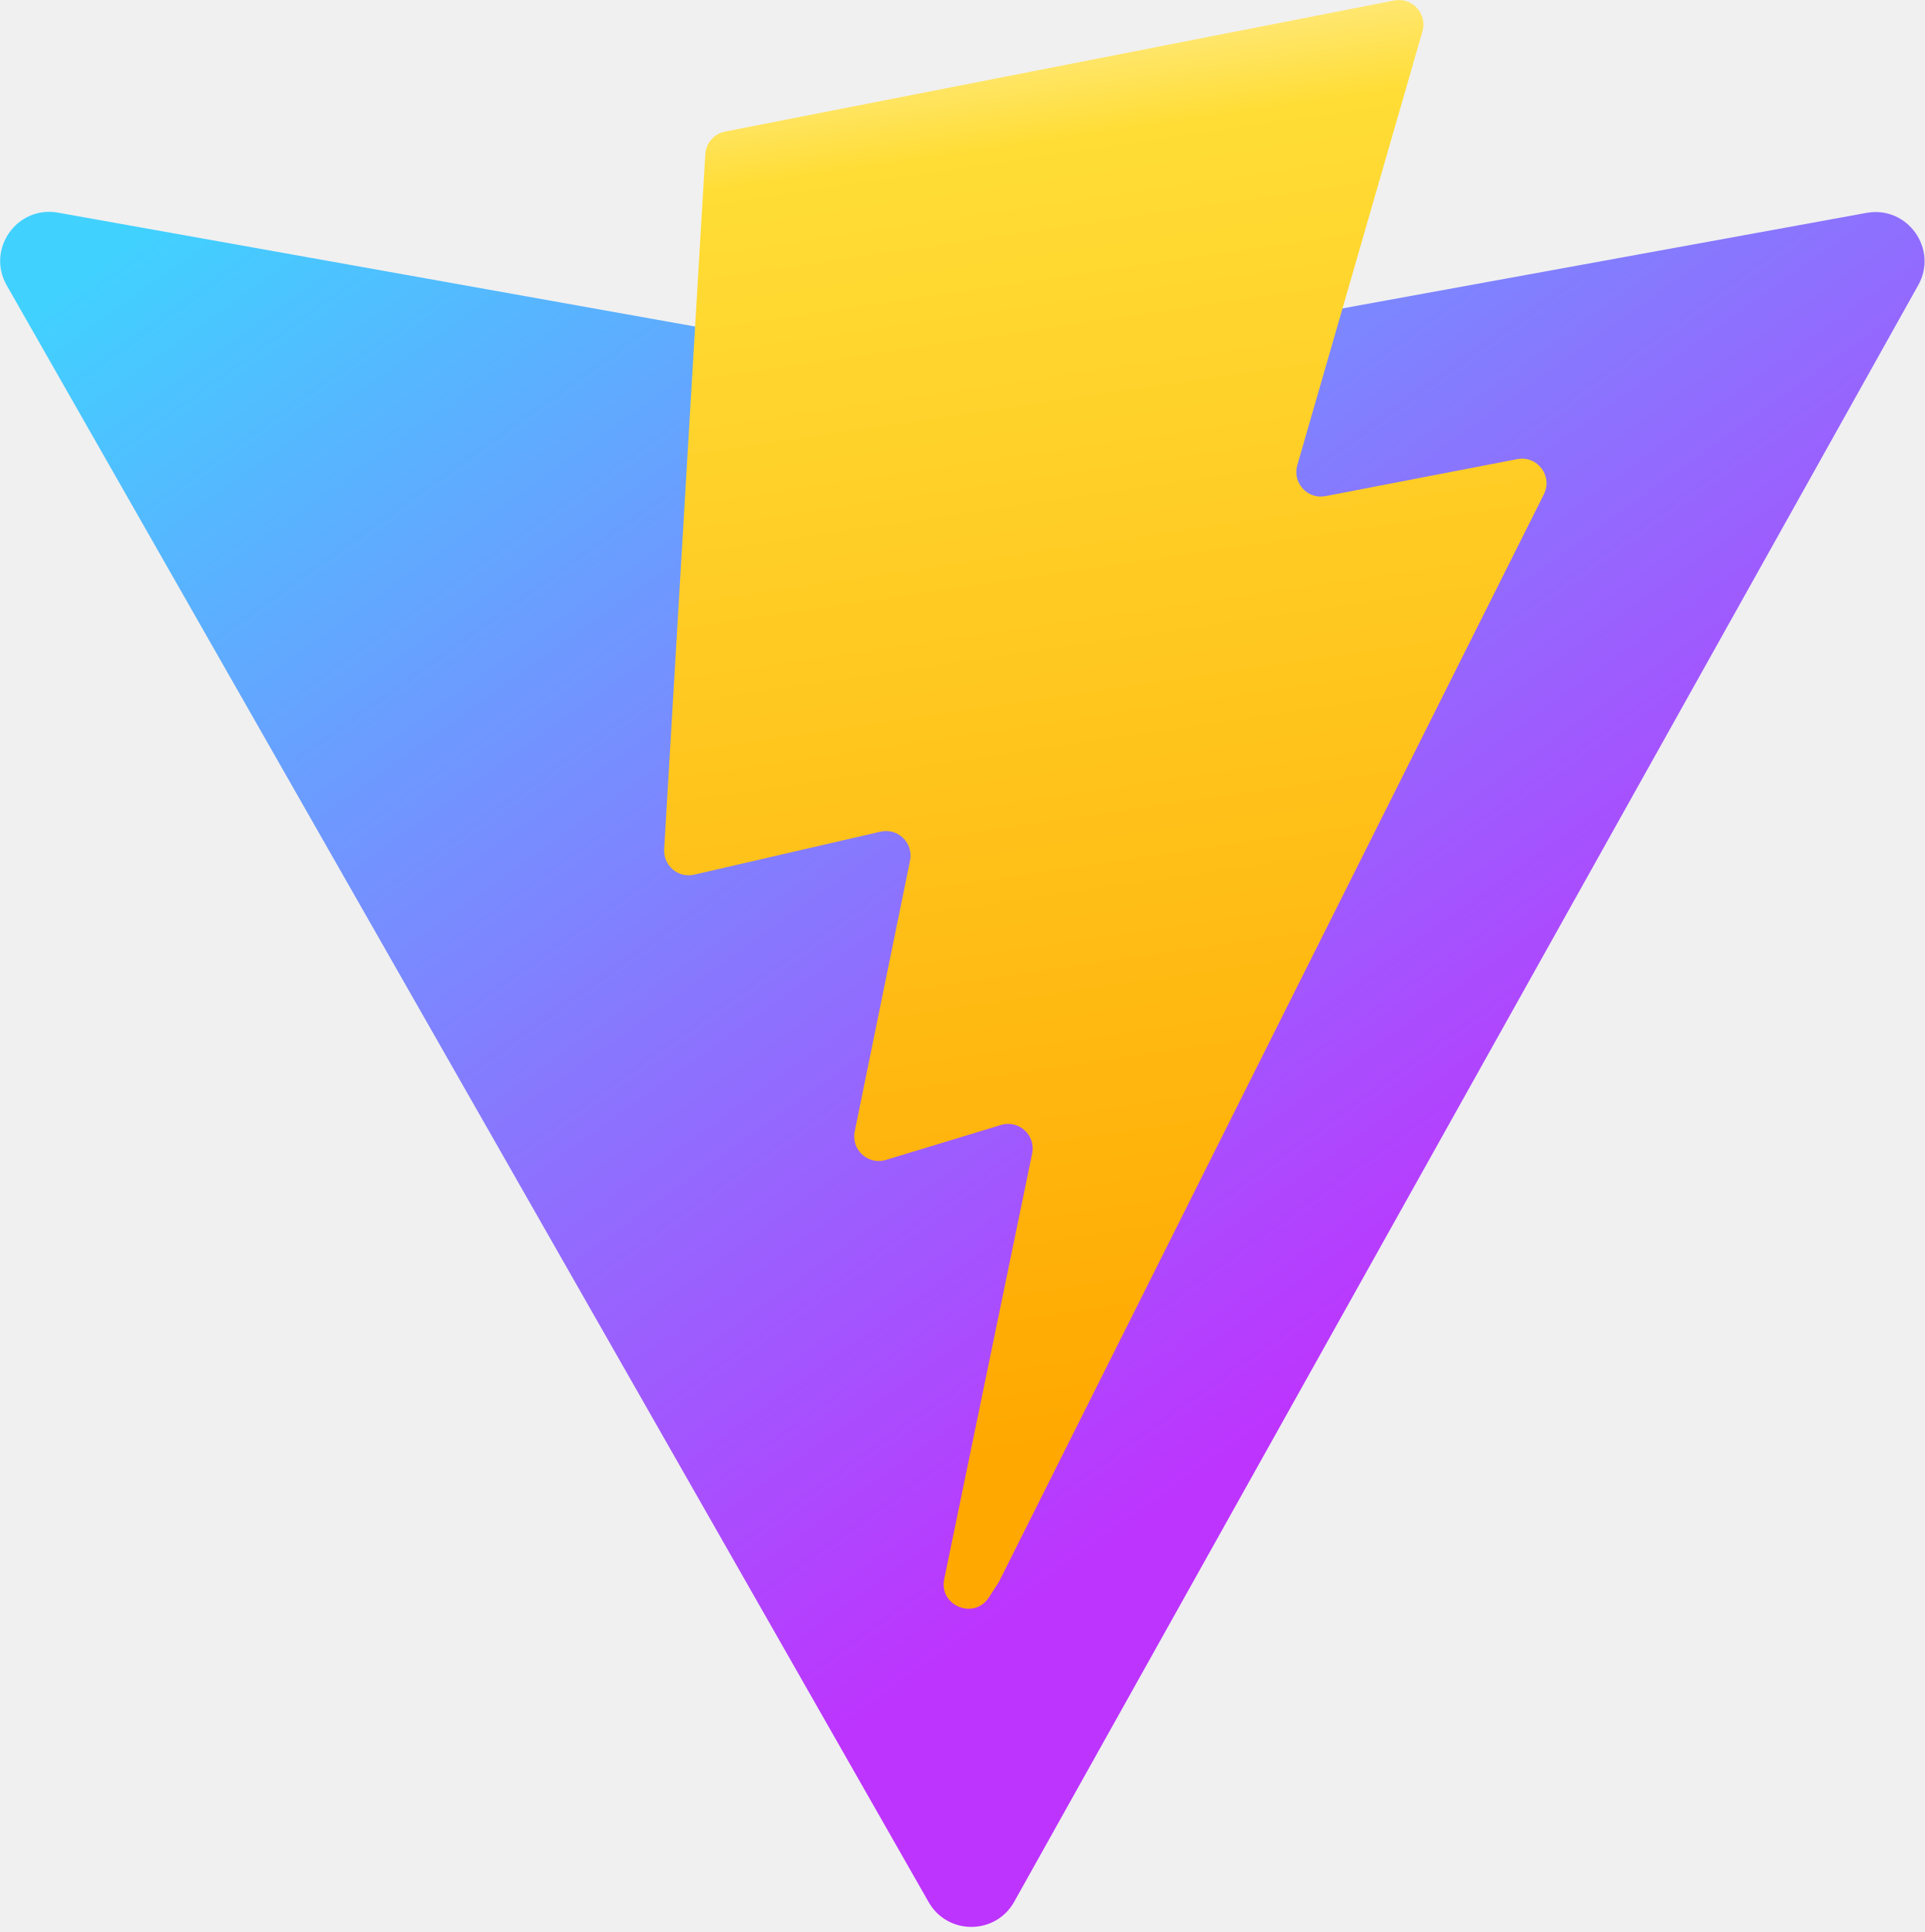
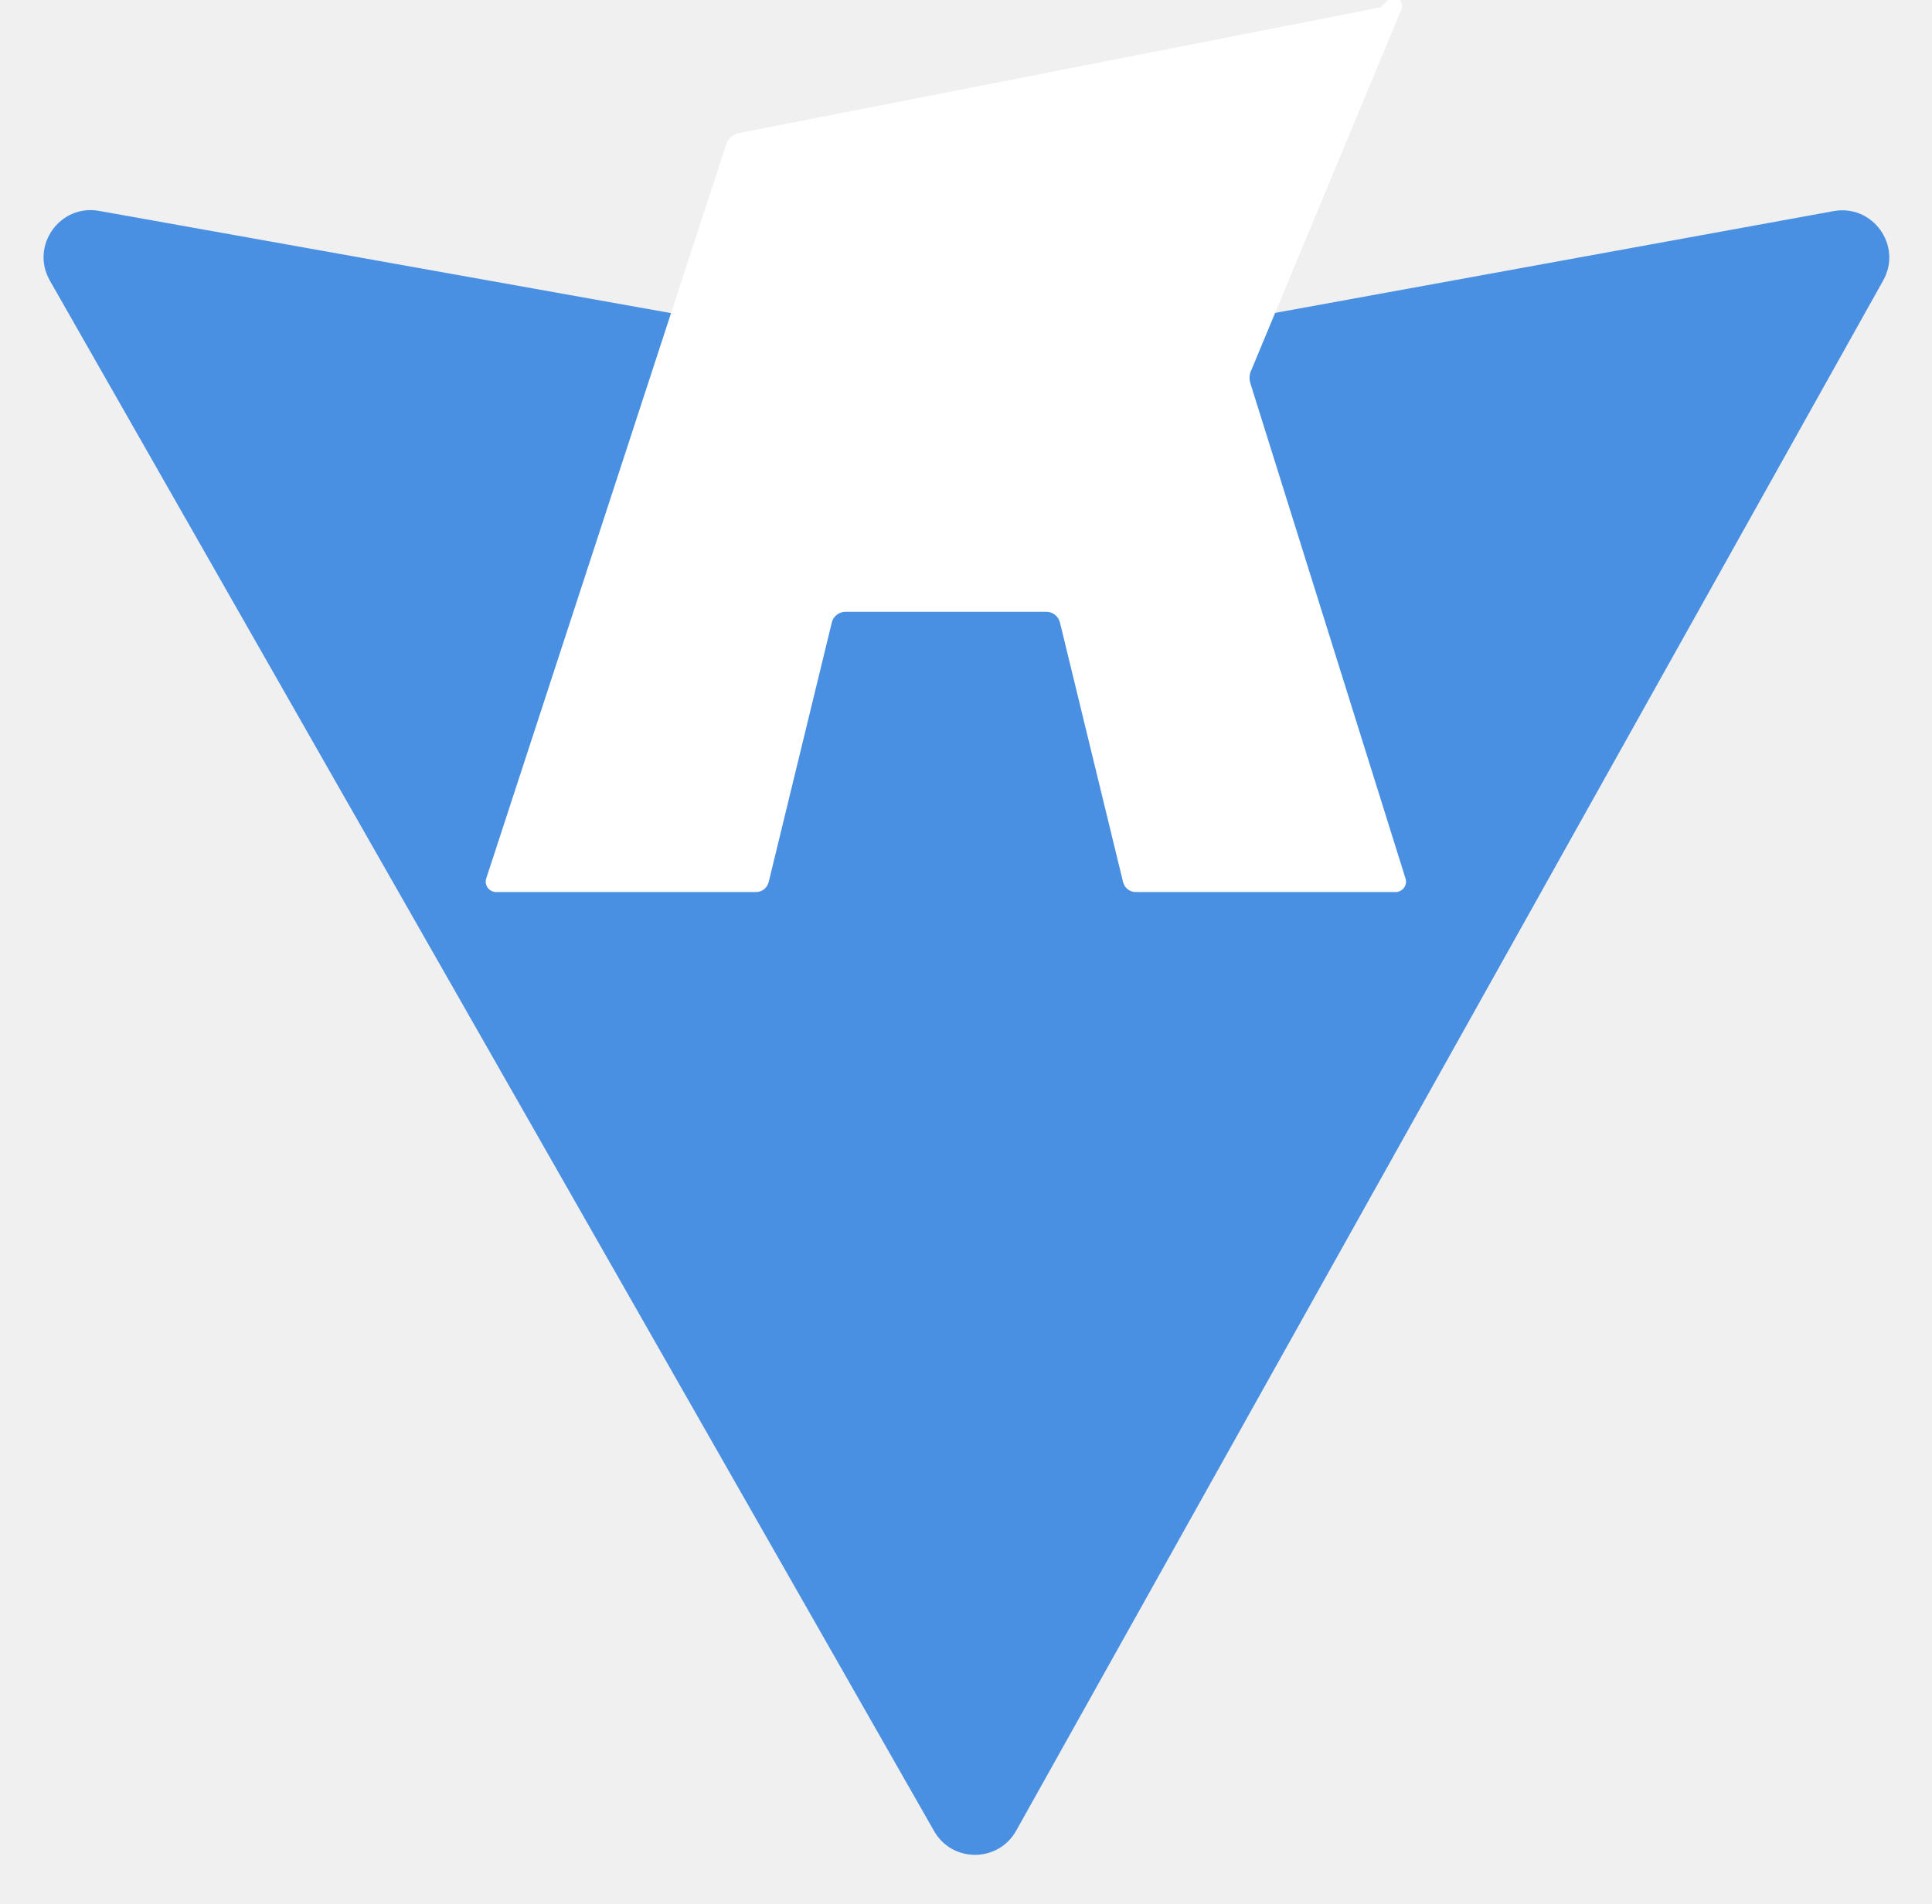
- <svg xmlns="http://www.w3.org/2000/svg" aria-hidden="true" role="img" class="iconify iconify--logos" width="31.88" height="32" preserveAspectRatio="xMidYMid meet" viewBox="0 0 256 257">
-   <defs>
-     <linearGradient id="IconifyId1813088fe1fbc01fb466" x1="-.828%" x2="57.636%" y1="7.652%" y2="78.411%">
-       <stop offset="0%" stop-color="#41D1FF" />
-       <stop offset="100%" stop-color="#BD34FE" />
-     </linearGradient>
-     <linearGradient id="IconifyId1813088fe1fbc01fb467" x1="43.376%" x2="50.316%" y1="2.242%" y2="89.03%">
-       <stop offset="0%" stop-color="#FFEA83" />
-       <stop offset="8.333%" stop-color="#FFDD35" />
-       <stop offset="100%" stop-color="#FFA800" />
-     </linearGradient>
-   </defs>
-   <path fill="url(#IconifyId1813088fe1fbc01fb466)" d="M255.153 37.938L134.897 252.976c-2.483 4.44-8.862 4.466-11.382.048L.875 37.958c-2.746-4.814 1.371-10.646 6.827-9.67l120.385 21.517a6.537 6.537 0 0 0 2.322-.004l117.867-21.483c5.438-.991 9.574 4.796 6.877 9.62Z" />
-   <path fill="url(#IconifyId1813088fe1fbc01fb467)" d="M185.432.063L96.44 17.501a3.268 3.268 0 0 0-2.634 3.014l-5.474 92.456a3.268 3.268 0 0 0 3.997 3.378l24.777-5.718c2.318-.535 4.413 1.507 3.936 3.838l-7.361 36.047c-.495 2.426 1.782 4.5 4.151 3.78l15.304-4.649c2.372-.72 4.652 1.36 4.15 3.788l-11.698 56.621c-.732 3.542 3.979 5.473 5.943 2.437l1.313-2.028l72.516-144.72c1.215-2.423-.88-5.186-3.54-4.672l-25.505 4.922c-2.396.462-4.435-1.77-3.759-4.114l16.646-57.705c.677-2.35-1.37-4.583-3.769-4.113Z" />
+ <svg xmlns="http://www.w3.org/2000/svg" width="410" height="404" viewBox="0 0 410 404" fill="none">
+   <path d="M399.641 59.525L215.643 388.545C211.844 395.338 202.084 395.378 198.228 388.618L10.582 59.556C6.381 52.19 12.68 43.267 21.028 44.759L205.223 77.682C206.398 77.892 207.601 77.89 208.776 77.676L389.119 44.806C397.439 43.289 403.768 52.143 399.641 59.525Z" fill="#4A90E2" />
+   <path d="M292.965 1.574L156.801 28.255C155.563 28.499 154.543 29.348 154.146 30.541L103.181 186.46C102.72 187.878 103.817 189.326 105.311 189.326H160.42C161.71 189.326 162.821 188.453 163.128 187.197L176.52 132.128C176.846 130.787 178.038 129.846 179.421 129.846H222.037C223.42 129.846 224.611 130.787 224.938 132.128L238.329 187.197C238.637 188.453 239.747 189.326 241.037 189.326H296.146C297.64 189.326 298.737 187.878 298.276 186.46L265.345 81.333C265.101 80.56 265.112 79.728 265.378 78.963L297.411 1.963C297.993 0.507 296.719 -0.982 295.176 -0.677L292.965 1.574Z" fill="#FFFFFF" />
</svg>
